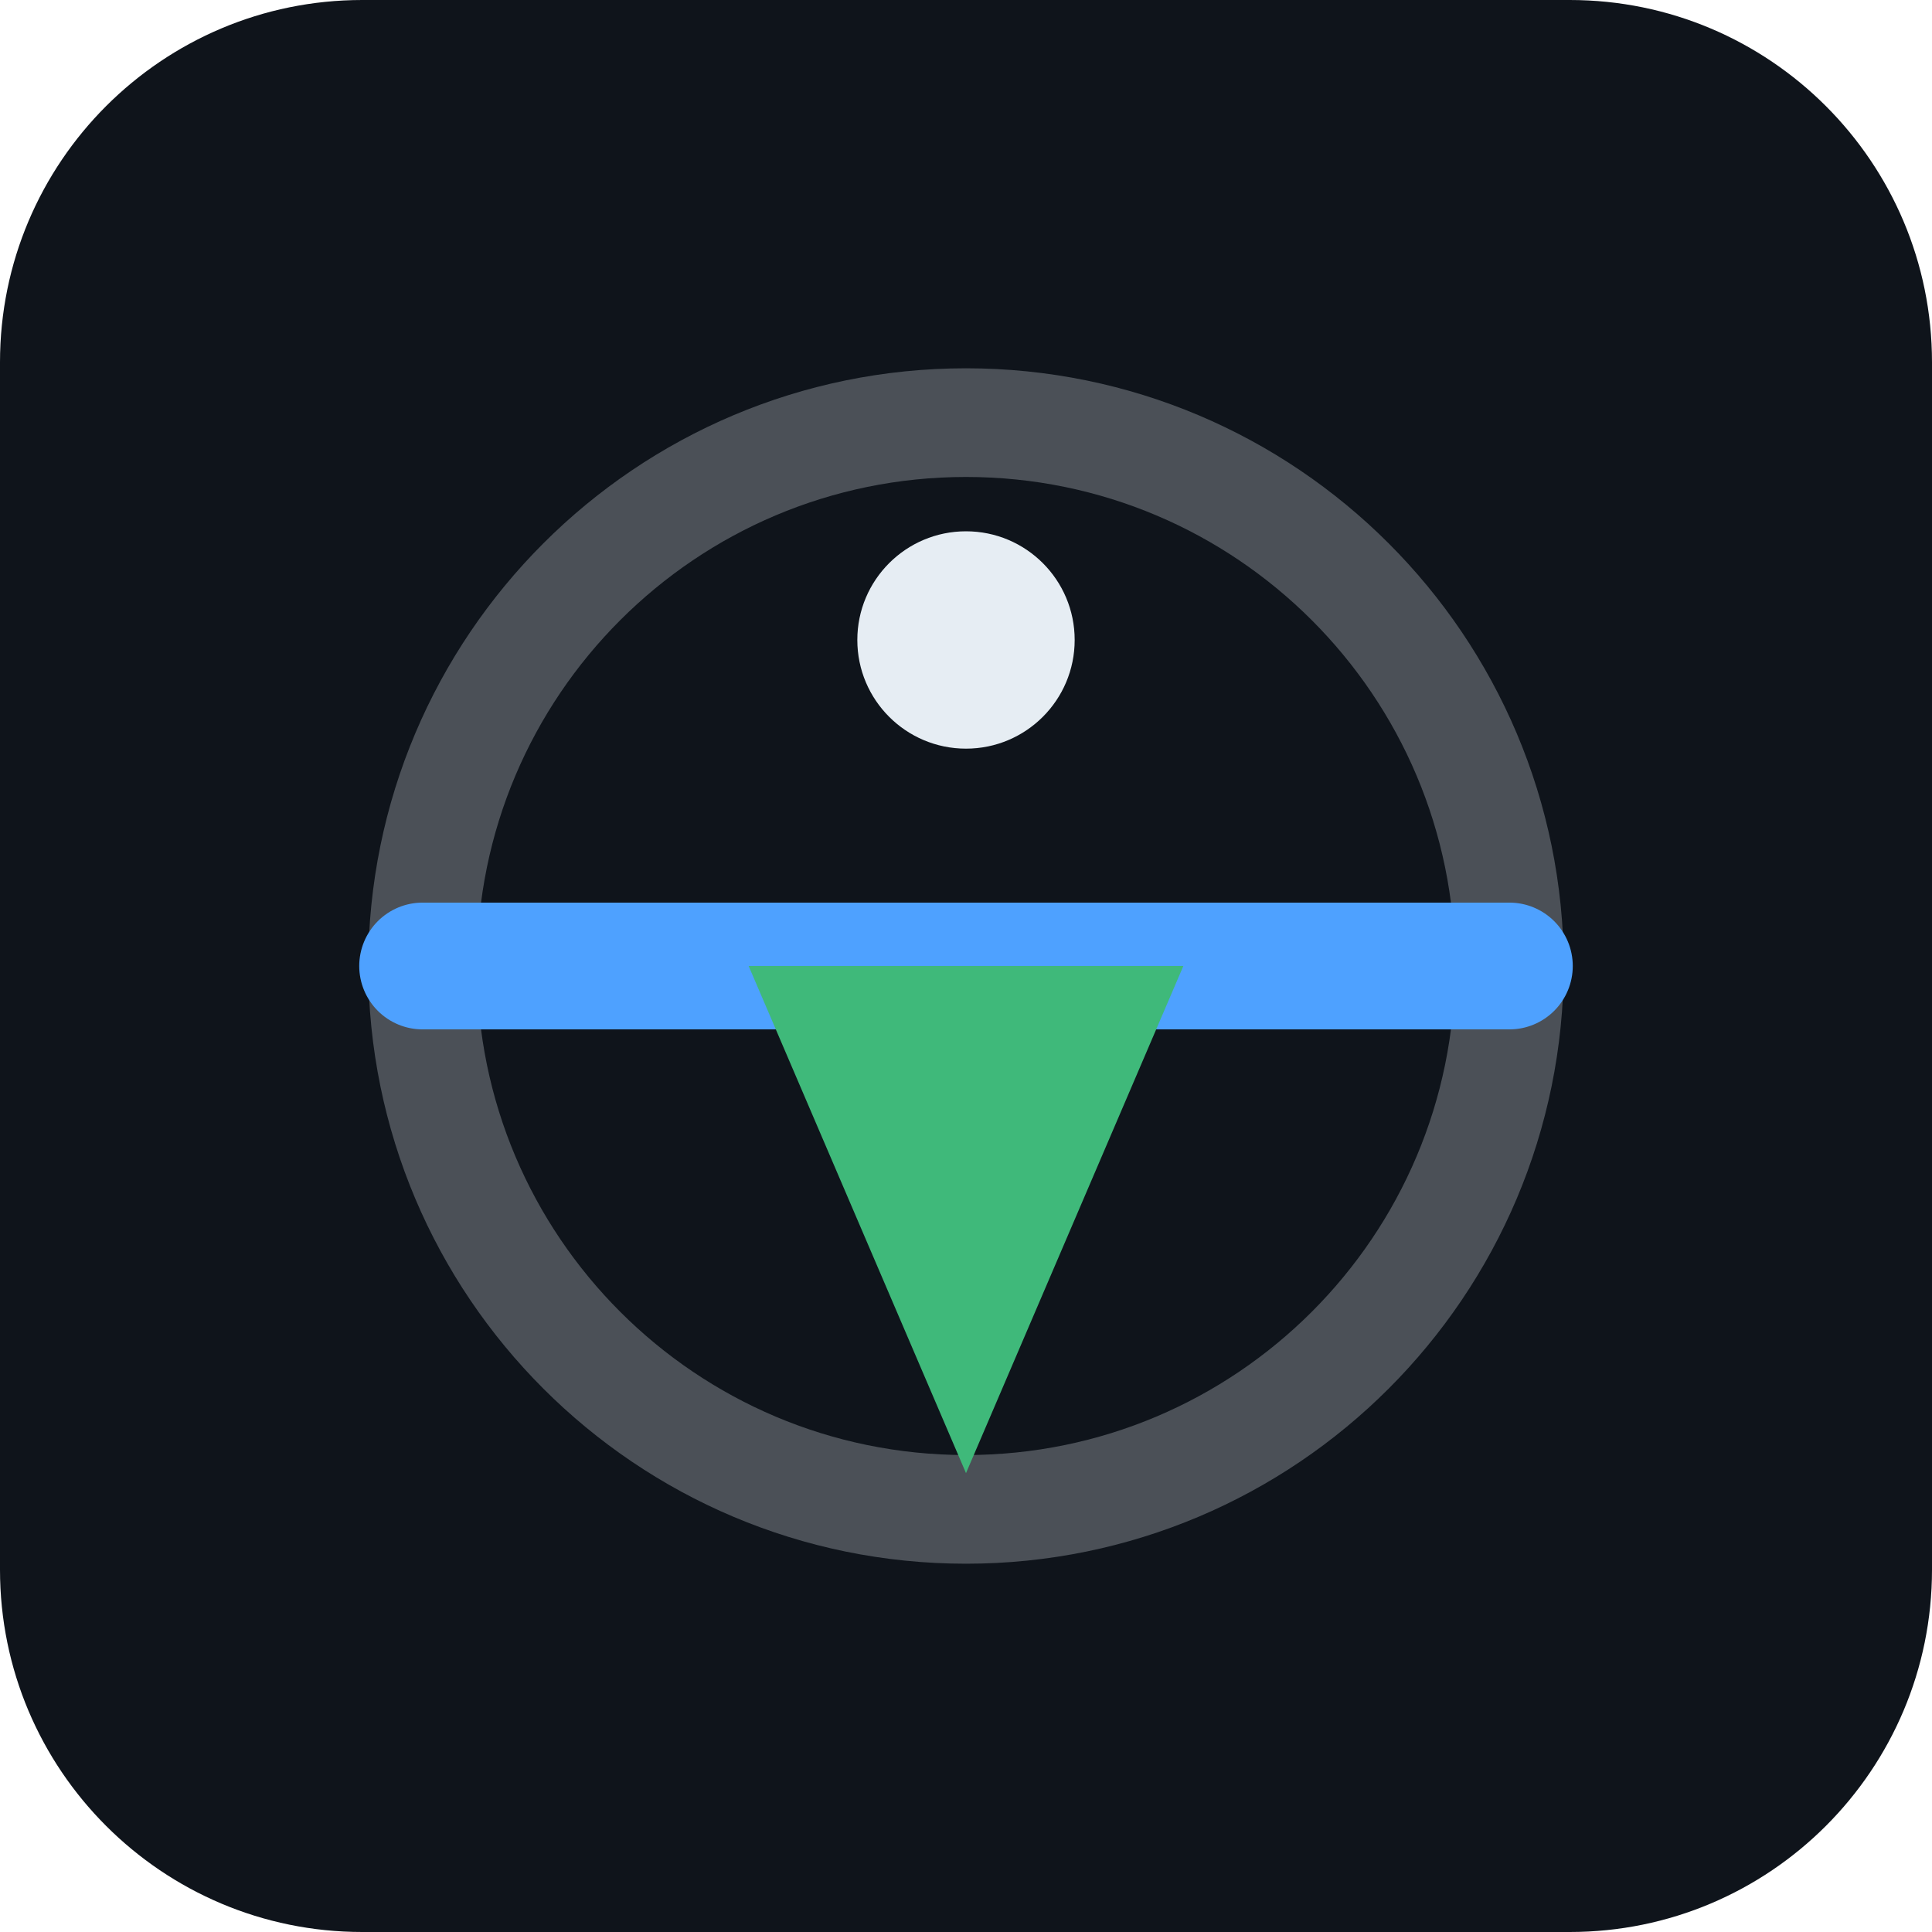
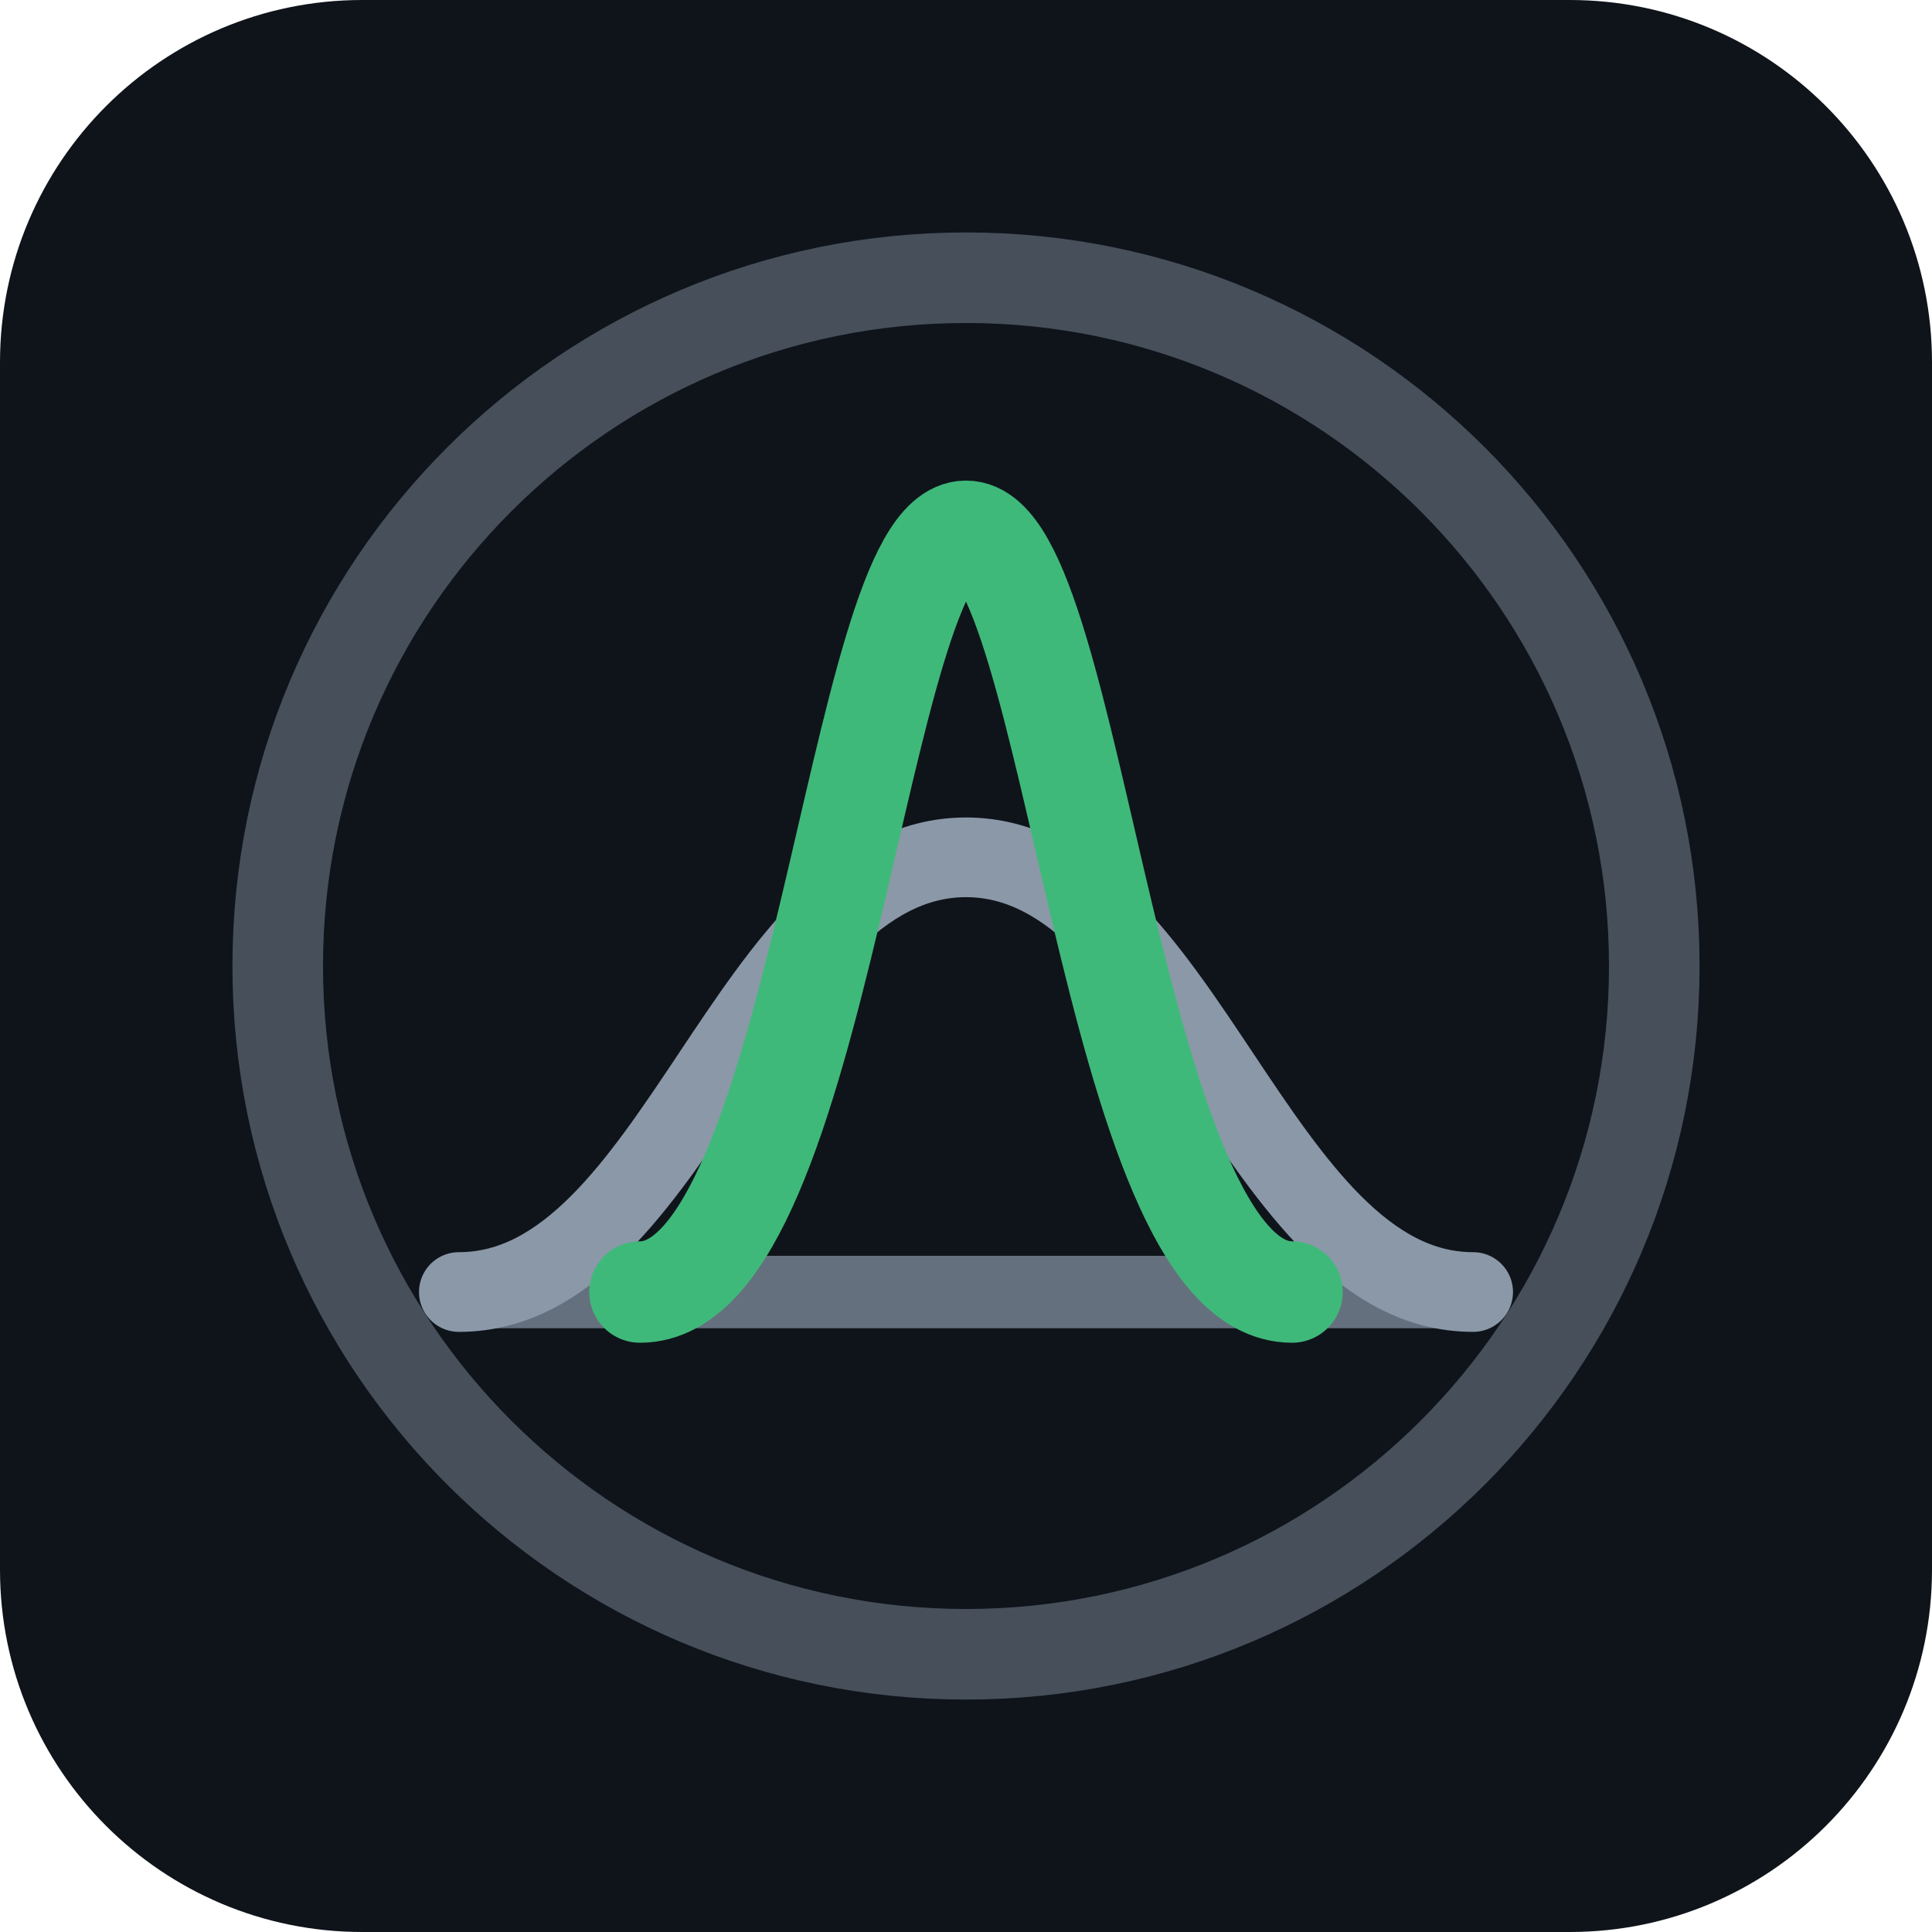
<svg xmlns="http://www.w3.org/2000/svg" viewBox="0 0 512 512">
  <rect width="512" height="512" rx="96" fill="#0f141b" />
-   <g transform="translate(256 256) scale(9.6) translate(-24 -24)" fill="none">
-     <circle cx="24" cy="24" r="15" stroke="#e6edf3" stroke-opacity="0.28" stroke-width="3" />
-     <path d="M9 24 H39" stroke="#4ea1ff" stroke-width="3.5" stroke-linecap="round" />
-     <path d="M18 24 L24 38 L30 24 Z" fill="#3fb97a" />
-     <circle cx="24" cy="15" r="3" fill="#e6edf3" />
+   <g transform="translate(256 256) scale(9.6) translate(-24 -24)" fill="none" stroke-linecap="round">
+     <circle cx="24" cy="24" r="19" stroke="#8b98a8" stroke-opacity="0.45" stroke-width="2.5" />
+     <path d="M11 33 H37" stroke="#8b98a8" stroke-opacity="0.7" stroke-width="2" />
+     <path d="M10 33 C16 33 18 21 24 21 C30 21 32 33 38 33" stroke="#8b98a8" stroke-width="2.2" />
+     <path d="M15 33 C20 33 21 12 24 12 C27 12 28 33 33 33" stroke="#3fb97a" stroke-width="2.8" />
  </g>
</svg>
